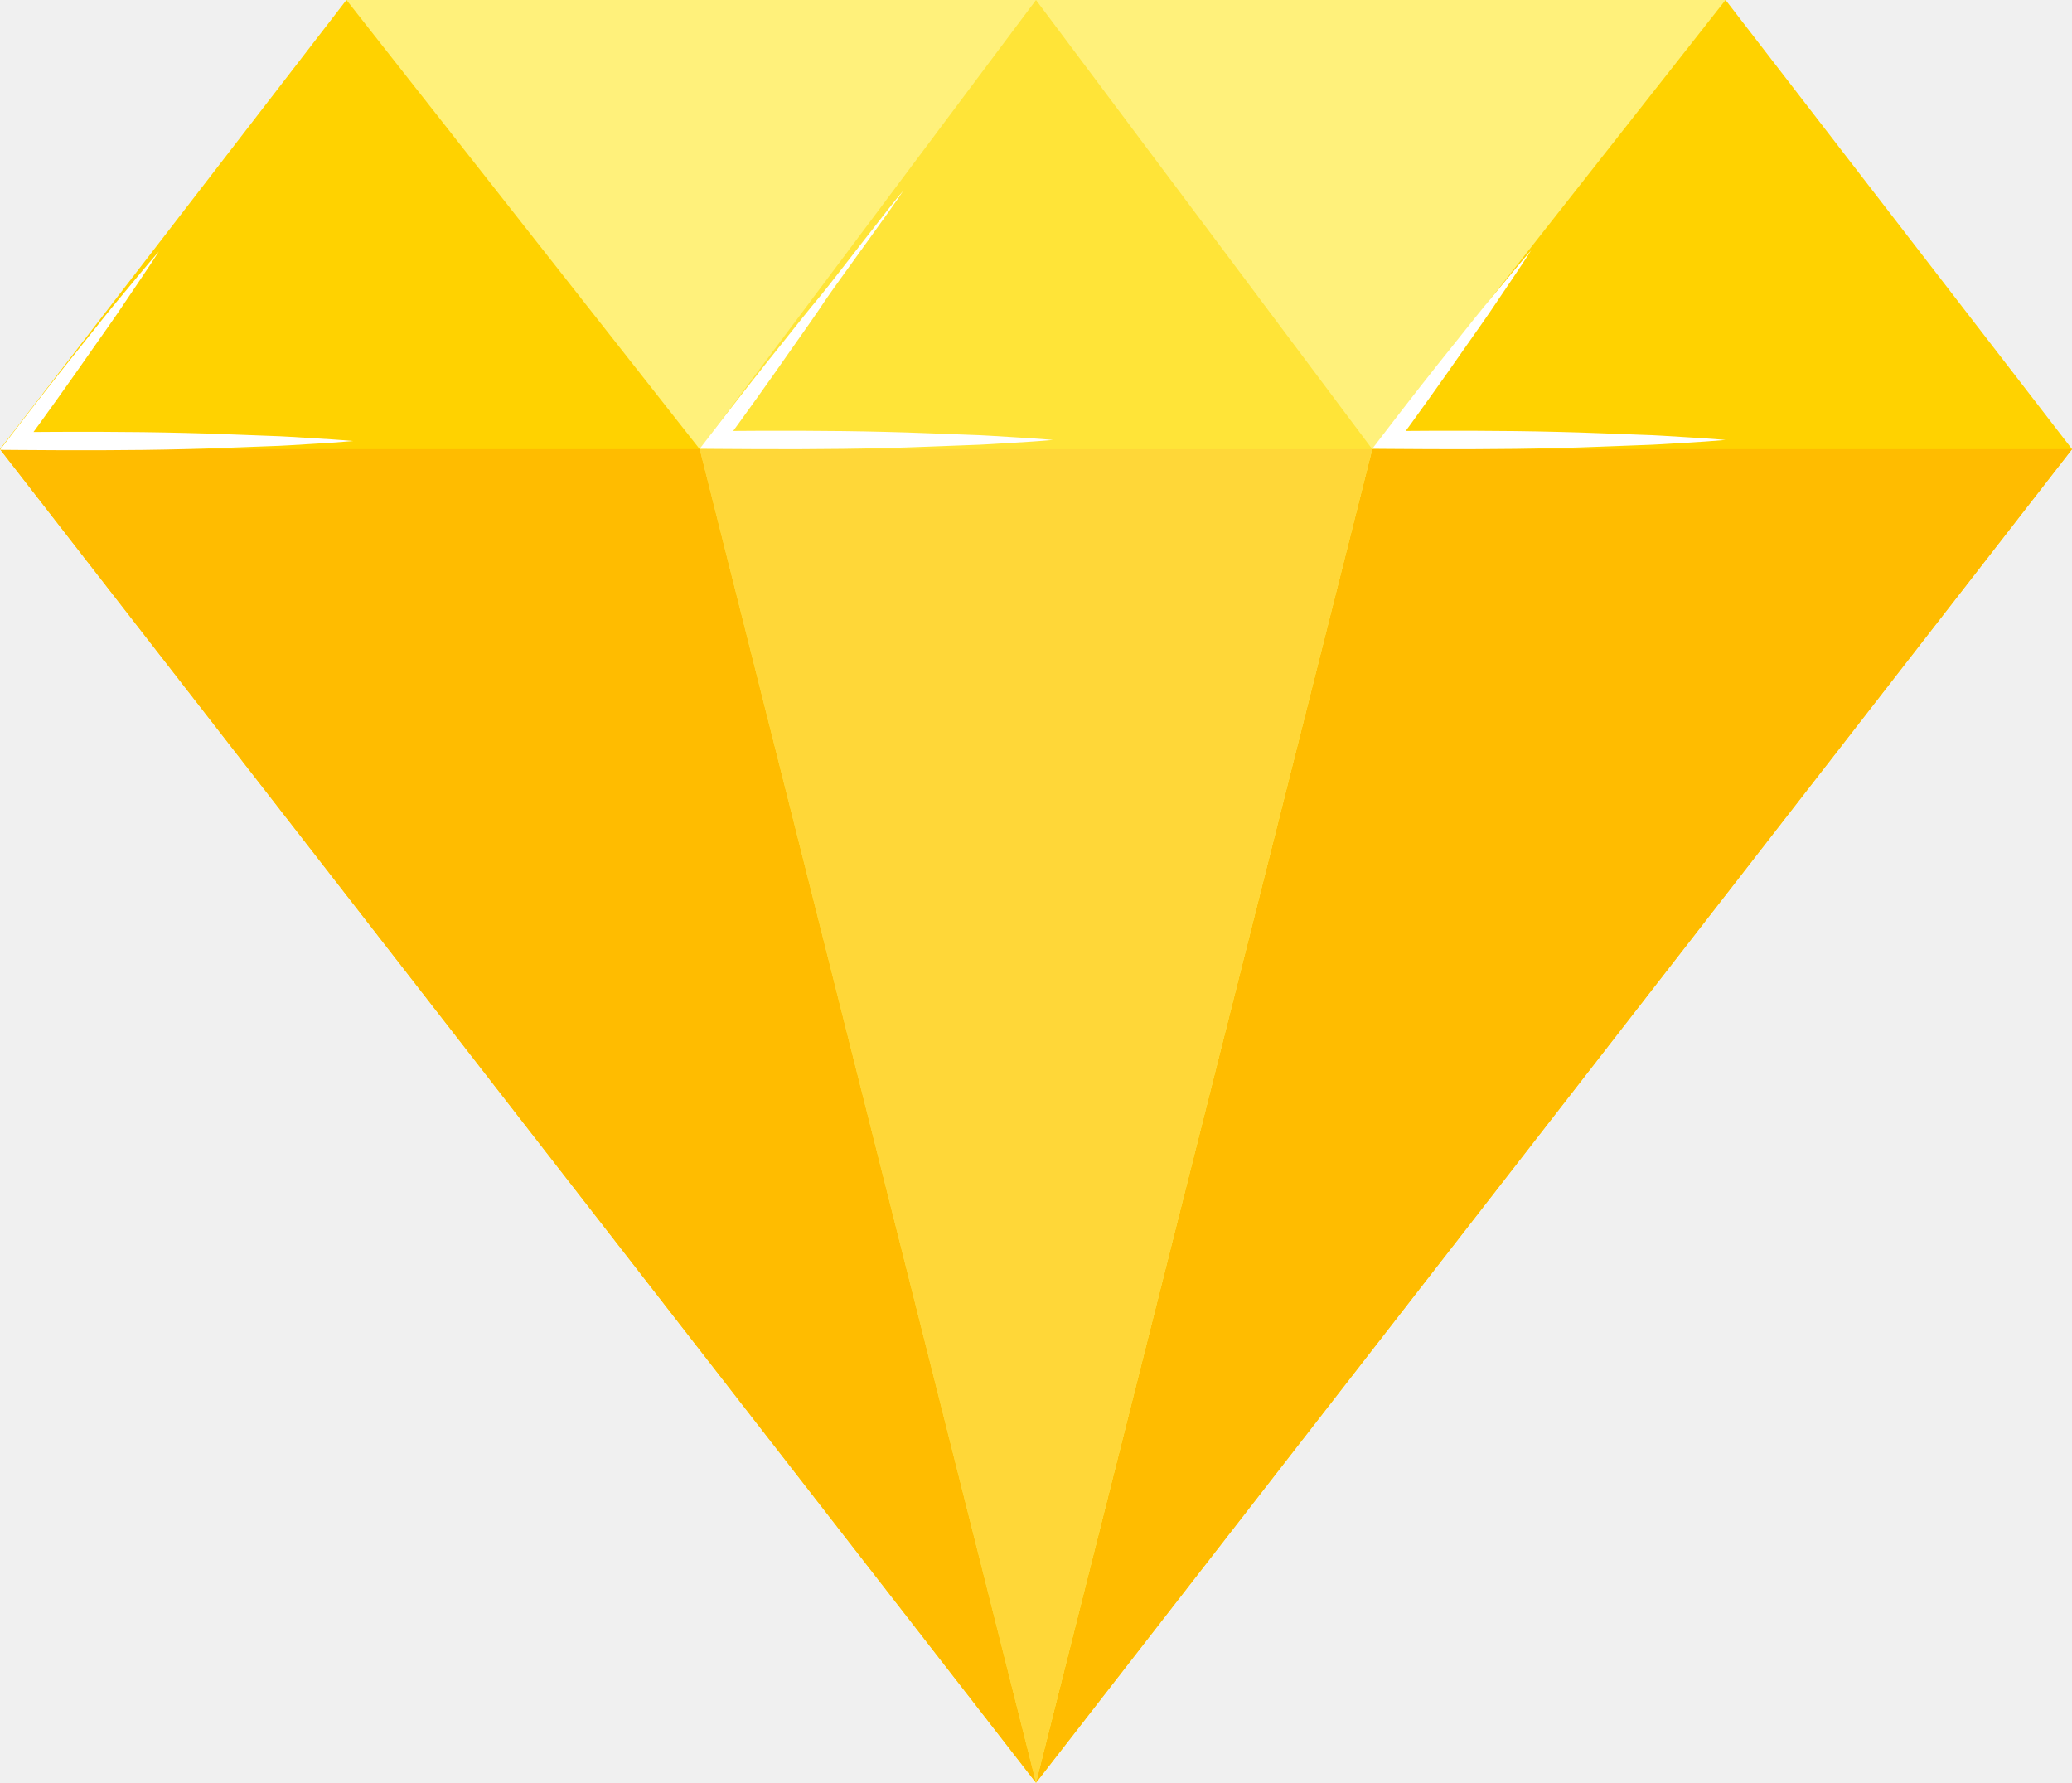
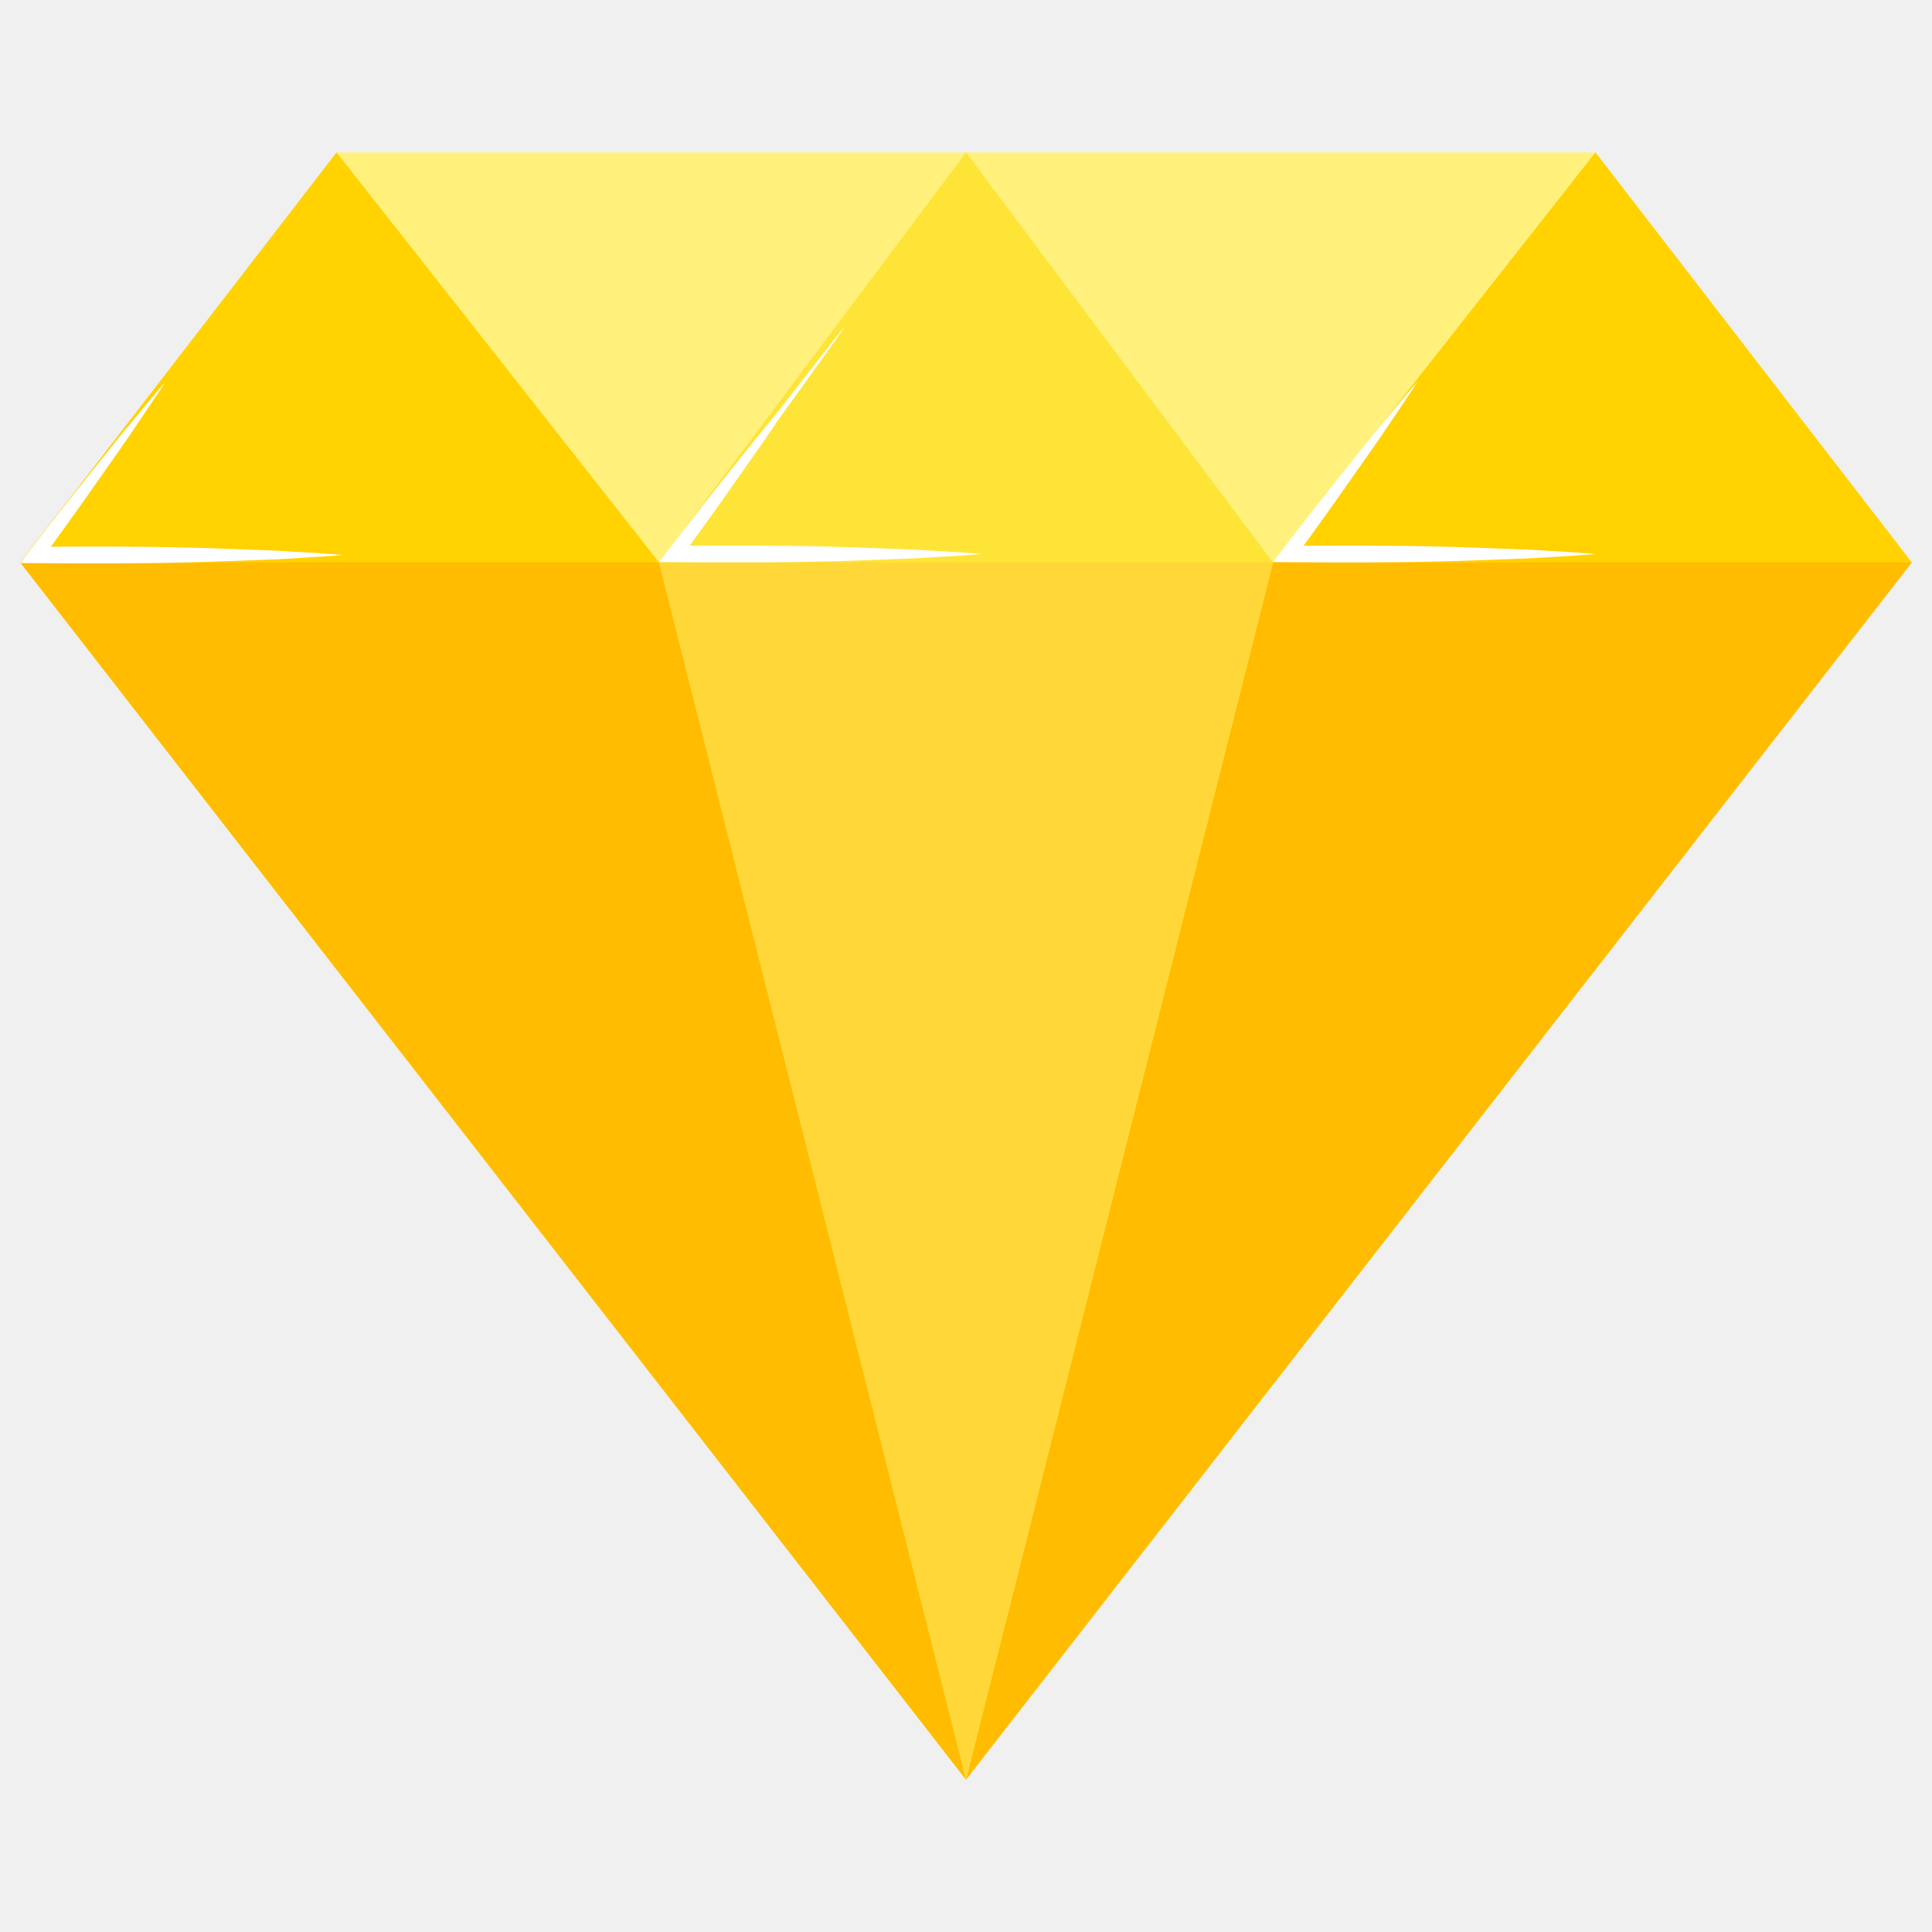
- <svg xmlns="http://www.w3.org/2000/svg" version="1.1" id="svg5775" xml:space="preserve" width="191.913" height="165.092" viewBox="0 0 191.913 165.092">
+ <svg xmlns="http://www.w3.org/2000/svg" viewBox="0 0 400 400" height="400" width="400" xml:space="preserve" id="svg5775" version="1.1">
  <defs id="defs5779">
-     <clipPath clipPathUnits="userSpaceOnUse" id="clipPath5809">
-       <path d="M 0,800 H 800 V 0 H 0 Z" id="path5807" />
-     </clipPath>
-     <clipPath clipPathUnits="userSpaceOnUse" id="clipPath5817">
-       <path d="m 153.323,590.286 h 23.605 v -50.575 h -23.605 z" id="path5815" />
-     </clipPath>
-     <clipPath clipPathUnits="userSpaceOnUse" id="clipPath5833">
-       <path d="M 121.168,572.549 H 143.92 V 540.273 H 121.168 Z" id="path5831" />
-     </clipPath>
-     <clipPath clipPathUnits="userSpaceOnUse" id="clipPath5849">
-       <path d="m 193.38,563.135 h 20.794 V 539.653 H 193.38 Z" id="path5847" />
-     </clipPath>
-     <clipPath clipPathUnits="userSpaceOnUse" id="clipPath5893">
-       <path d="M 0,800 H 800 V 0 H 0 Z" id="path5891" />
-     </clipPath>
-     <clipPath clipPathUnits="userSpaceOnUse" id="clipPath5901">
-       <path d="m 373.072,588.936 h 24.537 v -17.952 h -24.537 z" id="path5899" />
-     </clipPath>
-     <clipPath clipPathUnits="userSpaceOnUse" id="clipPath5917">
-       <path d="m 419.792,584.793 h 24.536 v -13.809 h -24.536 z" id="path5915" />
-     </clipPath>
-     <clipPath clipPathUnits="userSpaceOnUse" id="clipPath5933">
-       <path d="m 324.465,584.718 h 24.536 V 570.91 h -24.536 z" id="path5931" />
-     </clipPath>
-     <clipPath clipPathUnits="userSpaceOnUse" id="clipPath5989">
-       <path d="M 0,800 H 800 V 0 H 0 Z" id="path5987" />
-     </clipPath>
-     <clipPath clipPathUnits="userSpaceOnUse" id="clipPath5997">
-       <path d="m 594.889,596.435 h 26.103 v -31.28 h -26.103 z" id="path5995" />
-     </clipPath>
-     <clipPath clipPathUnits="userSpaceOnUse" id="clipPath6013">
-       <path d="m 633.527,588.169 h 26.389 v -23.102 h -26.389 z" id="path6011" />
-     </clipPath>
-     <clipPath clipPathUnits="userSpaceOnUse" id="clipPath6029">
-       <path d="m 560.012,588.74 h 24.024 v -17.561 h -24.024 z" id="path6027" />
-     </clipPath>
-     <clipPath clipPathUnits="userSpaceOnUse" id="clipPath6045">
-       <path d="m 607.396,540.273 h 19.67 v -31.58 h -19.67 z" id="path6043" />
-     </clipPath>
-     <clipPath clipPathUnits="userSpaceOnUse" id="clipPath6073">
-       <path d="M 0,800 H 800 V 0 H 0 Z" id="path6071" />
-     </clipPath>
-     <clipPath clipPathUnits="userSpaceOnUse" id="clipPath6081">
-       <path d="m 176.928,383.582 h 39.541 v -26.151 h -39.541 z" id="path6079" />
-     </clipPath>
-     <clipPath clipPathUnits="userSpaceOnUse" id="clipPath6097">
-       <path d="m 137.344,354.194 h 24.393 v -49.696 h -24.393 z" id="path6095" />
-     </clipPath>
-     <clipPath clipPathUnits="userSpaceOnUse" id="clipPath6113">
-       <path d="m 215.866,395.396 h 12.456 V 382.94 h -12.456 z" id="path6111" />
-     </clipPath>
-     <clipPath clipPathUnits="userSpaceOnUse" id="clipPath6129">
-       <path d="m 137.99,382.94 h 63.032 V 319.908 H 137.99 Z" id="path6127" />
-     </clipPath>
-     <clipPath clipPathUnits="userSpaceOnUse" id="clipPath6145">
-       <path d="m 143.375,377.555 h 72.491 v -72.491 h -72.491 z" id="path6143" />
-     </clipPath>
-     <clipPath clipPathUnits="userSpaceOnUse" id="clipPath6185">
-       <path d="M 0,800 H 800 V 0 H 0 Z" id="path6183" />
-     </clipPath>
-     <clipPath clipPathUnits="userSpaceOnUse" id="clipPath6193">
-       <path d="m 352.364,390.94 h 90.365 v -96.832 h -90.365 z" id="path6191" />
-     </clipPath>
-     <clipPath clipPathUnits="userSpaceOnUse" id="clipPath6229">
-       <path d="m 358.19,382.243 h 61.271 V 320.972 H 358.19 Z" id="path6227" />
-     </clipPath>
-     <clipPath clipPathUnits="userSpaceOnUse" id="clipPath6245">
-       <path d="m 363.421,377.012 h 71.252 v -71.251 h -71.252 z" id="path6243" />
-     </clipPath>
-     <clipPath clipPathUnits="userSpaceOnUse" id="clipPath6285">
-       <path d="M 0,800 H 800 V 0 H 0 Z" id="path6283" />
-     </clipPath>
-     <clipPath clipPathUnits="userSpaceOnUse" id="clipPath6293">
-       <path d="m 369.749,195.385 h 47.688 v -52.266 h -47.688 z" id="path6291" />
-     </clipPath>
-     <clipPath clipPathUnits="userSpaceOnUse" id="clipPath6309">
-       <path d="m 369.749,176.256 h 53.365 v -65.069 h -53.365 z" id="path6307" />
-     </clipPath>
-     <clipPath clipPathUnits="userSpaceOnUse" id="clipPath6325">
-       <path d="m 396.432,198.481 h 27.322 v -43 h -27.322 z" id="path6323" />
-     </clipPath>
-     <clipPath clipPathUnits="userSpaceOnUse" id="clipPath6341">
-       <path d="m 423.115,192.512 h 9.802 v -7.438 h -9.802 z" id="path6339" />
-     </clipPath>
-     <clipPath clipPathUnits="userSpaceOnUse" id="clipPath6357">
-       <path d="m 410.172,206.702 h 7.265 v -8.685 h -7.265 z" id="path6355" />
-     </clipPath>
-     <clipPath clipPathUnits="userSpaceOnUse" id="clipPath6373">
-       <path d="m 369.105,152.273 h 24.488 v -47.866 h -24.488 z" id="path6371" />
-     </clipPath>
-     <clipPath clipPathUnits="userSpaceOnUse" id="clipPath6389">
-       <path d="m 374.839,104.796 h 7.852 v -9.387 h -7.852 z" id="path6387" />
-     </clipPath>
-     <clipPath clipPathUnits="userSpaceOnUse" id="clipPath6405">
-       <path d="m 361.115,117.795 h 8.634 v -6.607 h -8.634 z" id="path6403" />
-     </clipPath>
-     <clipPath clipPathUnits="userSpaceOnUse" id="clipPath6441">
-       <path d="M 0,800 H 800 V 0 H 0 Z" id="path6439" />
-     </clipPath>
-     <clipPath clipPathUnits="userSpaceOnUse" id="clipPath6449">
-       <path d="M 176.559,211.308 H 218.71 V 166.312 H 176.559 Z" id="path6447" />
-     </clipPath>
-     <clipPath clipPathUnits="userSpaceOnUse" id="clipPath6465">
-       <path d="M 135.145,136.388 H 177.32 V 89.816 h -42.175 z" id="path6463" />
-     </clipPath>
-     <clipPath clipPathUnits="userSpaceOnUse" id="clipPath6481">
-       <path d="m 208.192,166.671 h 1.076 v -15.265 h -1.076 z" id="path6479" />
-     </clipPath>
-     <clipPath clipPathUnits="userSpaceOnUse" id="clipPath6497">
-       <path d="m 144.587,151.406 h 1.076 v -15.37 h -1.076 z" id="path6495" />
-     </clipPath>
-     <clipPath clipPathUnits="userSpaceOnUse" id="clipPath6513">
-       <path d="m 145.125,184.317 h 48.489 v -50.012 h -48.489 z" id="path6511" />
-     </clipPath>
-     <clipPath clipPathUnits="userSpaceOnUse" id="clipPath6529">
-       <path d="M 155.608,172.788 H 208.73 V 119.554 H 155.608 Z" id="path6527" />
-     </clipPath>
-     <clipPath clipPathUnits="userSpaceOnUse" id="clipPath6569">
-       <path d="M 0,800 H 800 V 0 H 0 Z" id="path6567" />
-     </clipPath>
-     <clipPath clipPathUnits="userSpaceOnUse" id="clipPath6577">
-       <path d="M 578.957,385.924 H 643.5 v -64.446 h -64.543 z" id="path6575" />
-     </clipPath>
-     <clipPath clipPathUnits="userSpaceOnUse" id="clipPath6593">
-       <path d="M 593.651,371.233 H 662.77 V 302.209 H 593.651 Z" id="path6591" />
-     </clipPath>
-     <clipPath clipPathUnits="userSpaceOnUse" id="clipPath6609">
-       <path d="m 620.94,386.88 h 42.882 V 344.002 H 620.94 Z" id="path6607" />
-     </clipPath>
-     <clipPath clipPathUnits="userSpaceOnUse" id="clipPath6625">
-       <path d="m 578.073,343.983 h 42.867 v -42.85 h -42.867 z" id="path6623" />
-     </clipPath>
-     <clipPath clipPathUnits="userSpaceOnUse" id="clipPath6641">
-       <path d="m 663.307,366.547 h 12.062 v -4.996 h -12.062 z" id="path6639" />
-     </clipPath>
-     <clipPath clipPathUnits="userSpaceOnUse" id="clipPath6657">
-       <path d="m 638.489,396.275 h 4.103 v -9.906 h -4.103 z" id="path6655" />
-     </clipPath>
-     <clipPath clipPathUnits="userSpaceOnUse" id="clipPath6673">
-       <path d="m 598.586,301.635 h 4.804 v -11.598 h -4.804 z" id="path6671" />
-     </clipPath>
-     <clipPath clipPathUnits="userSpaceOnUse" id="clipPath6689">
-       <path d="m 566.561,326.453 h 12.012 v -4.975 h -12.012 z" id="path6687" />
-     </clipPath>
-     <clipPath clipPathUnits="userSpaceOnUse" id="clipPath6737">
-       <path d="M 0,800 H 800 V 0 H 0 Z" id="path6735" />
-     </clipPath>
-     <clipPath clipPathUnits="userSpaceOnUse" id="clipPath6745">
-       <path d="m 577.274,196.102 h 67.932 v -64.257 h -67.932 z" id="path6743" />
-     </clipPath>
-     <clipPath clipPathUnits="userSpaceOnUse" id="clipPath6761">
-       <path d="m 591.339,178.514 h 72.257 v -71.803 h -72.257 z" id="path6759" />
-     </clipPath>
-     <clipPath clipPathUnits="userSpaceOnUse" id="clipPath6777">
-       <path d="m 620.94,196.75 h 38.846 V 173.736 H 620.94 Z" id="path6775" />
-     </clipPath>
-     <clipPath clipPathUnits="userSpaceOnUse" id="clipPath6793">
-       <path d="m 636.795,207.057 h 20.954 v -13.344 h -20.954 z" id="path6791" />
-     </clipPath>
-     <clipPath clipPathUnits="userSpaceOnUse" id="clipPath6809">
-       <path d="M 580.623,131.845 H 620.94 V 106.069 H 580.623 Z" id="path6807" />
-     </clipPath>
-     <clipPath clipPathUnits="userSpaceOnUse" id="clipPath6825">
-       <path d="m 583.62,109.21 h 22.994 V 94.071 H 583.62 Z" id="path6823" />
-     </clipPath>
-     <clipPath clipPathUnits="userSpaceOnUse" id="clipPath6841">
-       <path d="M 584.981,196.682 H 604.76 V 178.514 H 584.981 Z" id="path6839" />
-     </clipPath>
-     <clipPath clipPathUnits="userSpaceOnUse" id="clipPath6857">
-       <path d="m 635.186,123.168 h 21.06 v -17.079 h -21.06 z" id="path6855" />
-     </clipPath>
-     <clipPath clipPathUnits="userSpaceOnUse" id="clipPath6877">
-       <path d="M 0,800 H 800 V 0 H 0 Z" id="path6875" />
-     </clipPath>
-     <clipPath clipPathUnits="userSpaceOnUse" id="clipPath5809-7">
-       <path d="M 0,800 H 800 V 0 H 0 Z" id="path5807-5" />
-     </clipPath>
-     <clipPath clipPathUnits="userSpaceOnUse" id="clipPath5817-1">
-       <path d="m 153.323,590.286 h 23.605 v -50.575 h -23.605 z" id="path5815-9" />
-     </clipPath>
-     <clipPath clipPathUnits="userSpaceOnUse" id="clipPath5833-6">
-       <path d="M 121.168,572.549 H 143.92 V 540.273 H 121.168 Z" id="path5831-0" />
-     </clipPath>
-     <clipPath clipPathUnits="userSpaceOnUse" id="clipPath5849-3">
-       <path d="m 193.38,563.135 h 20.794 V 539.653 H 193.38 Z" id="path5847-0" />
-     </clipPath>
-     <clipPath clipPathUnits="userSpaceOnUse" id="clipPath5893-9">
-       <path d="M 0,800 H 800 V 0 H 0 Z" id="path5891-6" />
-     </clipPath>
-     <clipPath clipPathUnits="userSpaceOnUse" id="clipPath5901-9">
-       <path d="m 373.072,588.936 h 24.537 v -17.952 h -24.537 z" id="path5899-7" />
-     </clipPath>
-     <clipPath clipPathUnits="userSpaceOnUse" id="clipPath5917-9">
-       <path d="m 419.792,584.793 h 24.536 v -13.809 h -24.536 z" id="path5915-2" />
-     </clipPath>
-     <clipPath clipPathUnits="userSpaceOnUse" id="clipPath5933-7">
-       <path d="m 324.465,584.718 h 24.536 V 570.91 h -24.536 z" id="path5931-1" />
+     <clipPath id="clipPath5809" clipPathUnits="userSpaceOnUse">
+       <path id="path5807" d="M 0,800 H 800 V 0 H 0 Z" />
+     </clipPath>
+     <clipPath id="clipPath5817" clipPathUnits="userSpaceOnUse">
+       <path id="path5815" d="m 153.323,590.286 h 23.605 v -50.575 h -23.605 z" />
+     </clipPath>
+     <clipPath id="clipPath5833" clipPathUnits="userSpaceOnUse">
+       <path id="path5831" d="M 121.168,572.549 H 143.92 V 540.273 H 121.168 Z" />
+     </clipPath>
+     <clipPath id="clipPath5849" clipPathUnits="userSpaceOnUse">
+       <path id="path5847" d="m 193.38,563.135 h 20.794 V 539.653 H 193.38 Z" />
+     </clipPath>
+     <clipPath id="clipPath5893" clipPathUnits="userSpaceOnUse">
+       <path id="path5891" d="M 0,800 H 800 V 0 H 0 Z" />
+     </clipPath>
+     <clipPath id="clipPath5901" clipPathUnits="userSpaceOnUse">
+       <path id="path5899" d="m 373.072,588.936 h 24.537 v -17.952 h -24.537 z" />
+     </clipPath>
+     <clipPath id="clipPath5917" clipPathUnits="userSpaceOnUse">
+       <path id="path5915" d="m 419.792,584.793 h 24.536 v -13.809 h -24.536 z" />
+     </clipPath>
+     <clipPath id="clipPath5933" clipPathUnits="userSpaceOnUse">
+       <path id="path5931" d="m 324.465,584.718 h 24.536 V 570.91 h -24.536 z" />
+     </clipPath>
+     <clipPath id="clipPath5989" clipPathUnits="userSpaceOnUse">
+       <path id="path5987" d="M 0,800 H 800 V 0 H 0 Z" />
+     </clipPath>
+     <clipPath id="clipPath5997" clipPathUnits="userSpaceOnUse">
+       <path id="path5995" d="m 594.889,596.435 h 26.103 v -31.28 h -26.103 z" />
+     </clipPath>
+     <clipPath id="clipPath6013" clipPathUnits="userSpaceOnUse">
+       <path id="path6011" d="m 633.527,588.169 h 26.389 v -23.102 h -26.389 z" />
+     </clipPath>
+     <clipPath id="clipPath6029" clipPathUnits="userSpaceOnUse">
+       <path id="path6027" d="m 560.012,588.74 h 24.024 v -17.561 h -24.024 z" />
+     </clipPath>
+     <clipPath id="clipPath6045" clipPathUnits="userSpaceOnUse">
+       <path id="path6043" d="m 607.396,540.273 h 19.67 v -31.58 h -19.67 z" />
+     </clipPath>
+     <clipPath id="clipPath6073" clipPathUnits="userSpaceOnUse">
+       <path id="path6071" d="M 0,800 H 800 V 0 H 0 Z" />
+     </clipPath>
+     <clipPath id="clipPath6081" clipPathUnits="userSpaceOnUse">
+       <path id="path6079" d="m 176.928,383.582 h 39.541 v -26.151 h -39.541 z" />
+     </clipPath>
+     <clipPath id="clipPath6097" clipPathUnits="userSpaceOnUse">
+       <path id="path6095" d="m 137.344,354.194 h 24.393 v -49.696 h -24.393 z" />
+     </clipPath>
+     <clipPath id="clipPath6113" clipPathUnits="userSpaceOnUse">
+       <path id="path6111" d="m 215.866,395.396 h 12.456 V 382.94 h -12.456 z" />
+     </clipPath>
+     <clipPath id="clipPath6129" clipPathUnits="userSpaceOnUse">
+       <path id="path6127" d="m 137.99,382.94 h 63.032 V 319.908 H 137.99 Z" />
+     </clipPath>
+     <clipPath id="clipPath6145" clipPathUnits="userSpaceOnUse">
+       <path id="path6143" d="m 143.375,377.555 h 72.491 v -72.491 h -72.491 z" />
+     </clipPath>
+     <clipPath id="clipPath6185" clipPathUnits="userSpaceOnUse">
+       <path id="path6183" d="M 0,800 H 800 V 0 H 0 Z" />
+     </clipPath>
+     <clipPath id="clipPath6193" clipPathUnits="userSpaceOnUse">
+       <path id="path6191" d="m 352.364,390.94 h 90.365 v -96.832 h -90.365 z" />
+     </clipPath>
+     <clipPath id="clipPath6229" clipPathUnits="userSpaceOnUse">
+       <path id="path6227" d="m 358.19,382.243 h 61.271 V 320.972 H 358.19 Z" />
+     </clipPath>
+     <clipPath id="clipPath6245" clipPathUnits="userSpaceOnUse">
+       <path id="path6243" d="m 363.421,377.012 h 71.252 v -71.251 h -71.252 z" />
+     </clipPath>
+     <clipPath id="clipPath6285" clipPathUnits="userSpaceOnUse">
+       <path id="path6283" d="M 0,800 H 800 V 0 H 0 Z" />
+     </clipPath>
+     <clipPath id="clipPath6293" clipPathUnits="userSpaceOnUse">
+       <path id="path6291" d="m 369.749,195.385 h 47.688 v -52.266 h -47.688 z" />
+     </clipPath>
+     <clipPath id="clipPath6309" clipPathUnits="userSpaceOnUse">
+       <path id="path6307" d="m 369.749,176.256 h 53.365 v -65.069 h -53.365 z" />
+     </clipPath>
+     <clipPath id="clipPath6325" clipPathUnits="userSpaceOnUse">
+       <path id="path6323" d="m 396.432,198.481 h 27.322 v -43 h -27.322 z" />
+     </clipPath>
+     <clipPath id="clipPath6341" clipPathUnits="userSpaceOnUse">
+       <path id="path6339" d="m 423.115,192.512 h 9.802 v -7.438 h -9.802 z" />
+     </clipPath>
+     <clipPath id="clipPath6357" clipPathUnits="userSpaceOnUse">
+       <path id="path6355" d="m 410.172,206.702 h 7.265 v -8.685 h -7.265 z" />
+     </clipPath>
+     <clipPath id="clipPath6373" clipPathUnits="userSpaceOnUse">
+       <path id="path6371" d="m 369.105,152.273 h 24.488 v -47.866 h -24.488 z" />
+     </clipPath>
+     <clipPath id="clipPath6389" clipPathUnits="userSpaceOnUse">
+       <path id="path6387" d="m 374.839,104.796 h 7.852 v -9.387 h -7.852 z" />
+     </clipPath>
+     <clipPath id="clipPath6405" clipPathUnits="userSpaceOnUse">
+       <path id="path6403" d="m 361.115,117.795 h 8.634 v -6.607 h -8.634 z" />
+     </clipPath>
+     <clipPath id="clipPath6441" clipPathUnits="userSpaceOnUse">
+       <path id="path6439" d="M 0,800 H 800 V 0 H 0 Z" />
+     </clipPath>
+     <clipPath id="clipPath6449" clipPathUnits="userSpaceOnUse">
+       <path id="path6447" d="M 176.559,211.308 H 218.71 V 166.312 H 176.559 Z" />
+     </clipPath>
+     <clipPath id="clipPath6465" clipPathUnits="userSpaceOnUse">
+       <path id="path6463" d="M 135.145,136.388 H 177.32 V 89.816 h -42.175 z" />
+     </clipPath>
+     <clipPath id="clipPath6481" clipPathUnits="userSpaceOnUse">
+       <path id="path6479" d="m 208.192,166.671 h 1.076 v -15.265 h -1.076 z" />
+     </clipPath>
+     <clipPath id="clipPath6497" clipPathUnits="userSpaceOnUse">
+       <path id="path6495" d="m 144.587,151.406 h 1.076 v -15.37 h -1.076 z" />
+     </clipPath>
+     <clipPath id="clipPath6513" clipPathUnits="userSpaceOnUse">
+       <path id="path6511" d="m 145.125,184.317 h 48.489 v -50.012 h -48.489 z" />
+     </clipPath>
+     <clipPath id="clipPath6529" clipPathUnits="userSpaceOnUse">
+       <path id="path6527" d="M 155.608,172.788 H 208.73 V 119.554 H 155.608 Z" />
+     </clipPath>
+     <clipPath id="clipPath6569" clipPathUnits="userSpaceOnUse">
+       <path id="path6567" d="M 0,800 H 800 V 0 H 0 Z" />
+     </clipPath>
+     <clipPath id="clipPath6577" clipPathUnits="userSpaceOnUse">
+       <path id="path6575" d="M 578.957,385.924 H 643.5 v -64.446 h -64.543 z" />
+     </clipPath>
+     <clipPath id="clipPath6593" clipPathUnits="userSpaceOnUse">
+       <path id="path6591" d="M 593.651,371.233 H 662.77 V 302.209 H 593.651 Z" />
+     </clipPath>
+     <clipPath id="clipPath6609" clipPathUnits="userSpaceOnUse">
+       <path id="path6607" d="m 620.94,386.88 h 42.882 V 344.002 H 620.94 Z" />
+     </clipPath>
+     <clipPath id="clipPath6625" clipPathUnits="userSpaceOnUse">
+       <path id="path6623" d="m 578.073,343.983 h 42.867 v -42.85 h -42.867 z" />
+     </clipPath>
+     <clipPath id="clipPath6641" clipPathUnits="userSpaceOnUse">
+       <path id="path6639" d="m 663.307,366.547 h 12.062 v -4.996 h -12.062 z" />
+     </clipPath>
+     <clipPath id="clipPath6657" clipPathUnits="userSpaceOnUse">
+       <path id="path6655" d="m 638.489,396.275 h 4.103 v -9.906 h -4.103 z" />
+     </clipPath>
+     <clipPath id="clipPath6673" clipPathUnits="userSpaceOnUse">
+       <path id="path6671" d="m 598.586,301.635 h 4.804 v -11.598 h -4.804 z" />
+     </clipPath>
+     <clipPath id="clipPath6689" clipPathUnits="userSpaceOnUse">
+       <path id="path6687" d="m 566.561,326.453 h 12.012 v -4.975 h -12.012 z" />
+     </clipPath>
+     <clipPath id="clipPath6737" clipPathUnits="userSpaceOnUse">
+       <path id="path6735" d="M 0,800 H 800 V 0 H 0 Z" />
+     </clipPath>
+     <clipPath id="clipPath6745" clipPathUnits="userSpaceOnUse">
+       <path id="path6743" d="m 577.274,196.102 h 67.932 v -64.257 h -67.932 z" />
+     </clipPath>
+     <clipPath id="clipPath6761" clipPathUnits="userSpaceOnUse">
+       <path id="path6759" d="m 591.339,178.514 h 72.257 v -71.803 h -72.257 z" />
+     </clipPath>
+     <clipPath id="clipPath6777" clipPathUnits="userSpaceOnUse">
+       <path id="path6775" d="m 620.94,196.75 h 38.846 V 173.736 H 620.94 Z" />
+     </clipPath>
+     <clipPath id="clipPath6793" clipPathUnits="userSpaceOnUse">
+       <path id="path6791" d="m 636.795,207.057 h 20.954 v -13.344 h -20.954 z" />
+     </clipPath>
+     <clipPath id="clipPath6809" clipPathUnits="userSpaceOnUse">
+       <path id="path6807" d="M 580.623,131.845 H 620.94 V 106.069 H 580.623 Z" />
+     </clipPath>
+     <clipPath id="clipPath6825" clipPathUnits="userSpaceOnUse">
+       <path id="path6823" d="m 583.62,109.21 h 22.994 V 94.071 H 583.62 Z" />
+     </clipPath>
+     <clipPath id="clipPath6841" clipPathUnits="userSpaceOnUse">
+       <path id="path6839" d="M 584.981,196.682 H 604.76 V 178.514 H 584.981 Z" />
+     </clipPath>
+     <clipPath id="clipPath6857" clipPathUnits="userSpaceOnUse">
+       <path id="path6855" d="m 635.186,123.168 h 21.06 v -17.079 h -21.06 z" />
+     </clipPath>
+     <clipPath id="clipPath6877" clipPathUnits="userSpaceOnUse">
+       <path id="path6875" d="M 0,800 H 800 V 0 H 0 Z" />
+     </clipPath>
+     <clipPath id="clipPath5809-7" clipPathUnits="userSpaceOnUse">
+       <path id="path5807-5" d="M 0,800 H 800 V 0 H 0 Z" />
+     </clipPath>
+     <clipPath id="clipPath5817-1" clipPathUnits="userSpaceOnUse">
+       <path id="path5815-9" d="m 153.323,590.286 h 23.605 v -50.575 h -23.605 z" />
+     </clipPath>
+     <clipPath id="clipPath5833-6" clipPathUnits="userSpaceOnUse">
+       <path id="path5831-0" d="M 121.168,572.549 H 143.92 V 540.273 H 121.168 Z" />
+     </clipPath>
+     <clipPath id="clipPath5849-3" clipPathUnits="userSpaceOnUse">
+       <path id="path5847-0" d="m 193.38,563.135 h 20.794 V 539.653 H 193.38 Z" />
+     </clipPath>
+     <clipPath id="clipPath5893-9" clipPathUnits="userSpaceOnUse">
+       <path id="path5891-6" d="M 0,800 H 800 V 0 H 0 Z" />
+     </clipPath>
+     <clipPath id="clipPath5901-9" clipPathUnits="userSpaceOnUse">
+       <path id="path5899-7" d="m 373.072,588.936 h 24.537 v -17.952 h -24.537 z" />
+     </clipPath>
+     <clipPath id="clipPath5917-9" clipPathUnits="userSpaceOnUse">
+       <path id="path5915-2" d="m 419.792,584.793 h 24.536 v -13.809 h -24.536 z" />
+     </clipPath>
+     <clipPath id="clipPath5933-7" clipPathUnits="userSpaceOnUse">
+       <path id="path5931-1" d="m 324.465,584.718 h 24.536 V 570.91 h -24.536 z" />
    </clipPath>
  </defs>
-   <g id="layer4" transform="translate(191.4367,4.382926)">
-     <g id="g5859" transform="matrix(1.333333,0,0,-1.333333,-31.61444,-4.382926)">
-       <path d="m 0,0 h -47.899 -47.9 l -24.067,-31.198 71.967,-92.621 71.967,92.621 z" style="fill:#fff17b;fill-opacity:1;fill-rule:nonzero;stroke:none" id="path5861" />
-     </g>
-     <g id="g5863" transform="matrix(1.333333,0,0,-1.333333,-31.61444,-4.382926)">
-       <path d="m 0,0 -24.54,-31.198 -23.359,-92.621 71.967,92.621 z" style="fill:#ffd200;fill-opacity:1;fill-rule:nonzero;stroke:none" id="path5865" />
-     </g>
-     <g id="g5867" transform="matrix(1.333333,0,0,-1.333333,-159.346,-4.382926)">
-       <path d="m 0,0 24.54,-31.198 23.359,-92.621 -71.967,92.621 z" style="fill:#ffd200;fill-opacity:1;fill-rule:nonzero;stroke:none" id="path5869" />
-     </g>
-     <g id="g5871" transform="matrix(1.333333,0,0,-1.333333,-64.33377,37.21494)">
-       <path d="M 0,0 -23.36,-92.62 48.607,0 Z" style="fill:#ffbc00;fill-opacity:1;fill-rule:nonzero;stroke:none" id="path5873" />
-     </g>
-     <g id="g5875" transform="matrix(1.333333,0,0,-1.333333,-64.33377,37.21494)">
-       <path d="M 0,0 V 0 L -23.36,31.198 -46.72,0 v 0 l 23.36,-92.62 v 0 0 0 0 z" style="fill:#ffe438;fill-opacity:1;fill-rule:nonzero;stroke:none" id="path5877" />
-     </g>
-     <g id="g5879" transform="matrix(1.333333,0,0,-1.333333,-126.6268,37.21494)">
-       <path d="M 0,0 23.36,-92.62 -48.607,0 Z" style="fill:#ffbc00;fill-opacity:1;fill-rule:nonzero;stroke:none" id="path5881" />
-     </g>
-     <g id="g5883" transform="matrix(1.333333,0,0,-1.333333,-126.6268,37.21494)">
-       <path d="M 0,0 H 46.72 L 23.36,-92.62 Z" style="fill:#ffd738;fill-opacity:1;fill-rule:nonzero;stroke:none" id="path5885" />
-     </g>
-     <g transform="matrix(1.333333,0,0,-1.333333,-624.0559,798.5271)" id="g5887">
-       <g id="g5889" clip-path="url(#clipPath5893-9)">
-         <g id="g5895">
-           <g id="g5897" />
-           <g id="g5909">
-             <g clip-path="url(#clipPath5901-9)" id="g5907">
-               <g transform="translate(387.2104,588.9361)" id="g5905">
-                 <path d="m 0,0 c -0.75,-1.172 -4.636,-6.453 -5.408,-7.602 -0.765,-1.156 -1.569,-2.271 -2.359,-3.402 -1.575,-2.265 -3.179,-4.501 -4.801,-6.718 l -0.394,1.031 c 3.893,0.03 7.787,0.04 11.68,-0.058 1.947,-0.043 3.894,-0.137 5.84,-0.203 0.973,-0.026 1.947,-0.099 2.92,-0.155 0.973,-0.057 1.947,-0.117 2.92,-0.204 -0.973,-0.088 -1.947,-0.147 -2.92,-0.204 -0.973,-0.056 -1.947,-0.129 -2.92,-0.155 -1.946,-0.066 -3.893,-0.16 -5.84,-0.203 -3.893,-0.098 -7.787,-0.088 -11.68,-0.058 l -1.177,0.009 0.784,1.022 c 1.664,2.172 3.347,4.325 5.058,6.449 0.853,1.064 1.693,2.143 2.57,3.182 C -4.856,-6.223 -0.893,-1.023 0,0" style="fill:#ffffff;fill-opacity:1;fill-rule:nonzero;stroke:none" id="path5903" />
+   <g transform="translate(191.4367,239.2909)" id="layer4">
+     <g transform="translate(-2.99287,-8.391765)" id="g5854">
+       <g id="g5859" transform="matrix(2.720705,0,0,-2.720705,141.8762,-199.3367)">
+         <path d="m 0,0 h -47.899 -47.9 l -24.067,-31.198 71.967,-92.621 71.967,92.621 z" style="fill:#fff17b;fill-opacity:1;fill-rule:nonzero;stroke:none" id="path5861" />
+       </g>
+       <g id="g5863" transform="matrix(2.720705,0,0,-2.720705,141.8762,-199.3367)">
+         <path d="m 0,0 -24.54,-31.198 -23.359,-92.621 71.967,92.621 z" style="fill:#ffd200;fill-opacity:1;fill-rule:nonzero;stroke:none" id="path5865" />
+       </g>
+       <g id="g5867" transform="matrix(2.720705,0,0,-2.720705,-118.7638,-199.3367)">
+         <path d="m 0,0 24.54,-31.198 23.359,-92.621 -71.967,92.621 z" style="fill:#ffd200;fill-opacity:1;fill-rule:nonzero;stroke:none" id="path5869" />
+       </g>
+       <g id="g5871" transform="matrix(2.720705,0,0,-2.720705,75.11144,-114.455)">
+         <path d="M 0,0 -23.36,-92.62 48.607,0 Z" style="fill:#ffbc00;fill-opacity:1;fill-rule:nonzero;stroke:none" id="path5873" />
+       </g>
+       <g id="g5875" transform="matrix(2.720705,0,0,-2.720705,75.11144,-114.455)">
+         <path d="M 0,0 V 0 L -23.36,31.198 -46.72,0 v 0 l 23.36,-92.62 v 0 0 0 0 z" style="fill:#ffe438;fill-opacity:1;fill-rule:nonzero;stroke:none" id="path5877" />
+       </g>
+       <g id="g5879" transform="matrix(2.720705,0,0,-2.720705,-51.99938,-114.455)">
+         <path d="M 0,0 23.36,-92.62 -48.607,0 Z" style="fill:#ffbc00;fill-opacity:1;fill-rule:nonzero;stroke:none" id="path5881" />
+       </g>
+       <g id="g5883" transform="matrix(2.720705,0,0,-2.720705,-51.99938,-114.455)">
+         <path d="M 0,0 H 46.72 L 23.36,-92.62 Z" style="fill:#ffd738;fill-opacity:1;fill-rule:nonzero;stroke:none" id="path5885" />
+       </g>
+       <g transform="matrix(2.720705,0,0,-2.720705,-1067.018,1439.024)" id="g5887">
+         <g id="g5889" clip-path="url(#clipPath5893-9)">
+           <g id="g5895">
+             <g id="g5897" />
+             <g id="g5909">
+               <g clip-path="url(#clipPath5901-9)" id="g5907">
+                 <g transform="translate(387.2104,588.9361)" id="g5905">
+                   <path d="m 0,0 c -0.75,-1.172 -4.636,-6.453 -5.408,-7.602 -0.765,-1.156 -1.569,-2.271 -2.359,-3.402 -1.575,-2.265 -3.179,-4.501 -4.801,-6.718 l -0.394,1.031 c 3.893,0.03 7.787,0.04 11.68,-0.058 1.947,-0.043 3.894,-0.137 5.84,-0.203 0.973,-0.026 1.947,-0.099 2.92,-0.155 0.973,-0.057 1.947,-0.117 2.92,-0.204 -0.973,-0.088 -1.947,-0.147 -2.92,-0.204 -0.973,-0.056 -1.947,-0.129 -2.92,-0.155 -1.946,-0.066 -3.893,-0.16 -5.84,-0.203 -3.893,-0.098 -7.787,-0.088 -11.68,-0.058 l -1.177,0.009 0.784,1.022 c 1.664,2.172 3.347,4.325 5.058,6.449 0.853,1.064 1.693,2.143 2.57,3.182 C -4.856,-6.223 -0.893,-1.023 0,0" style="fill:#ffffff;fill-opacity:1;fill-rule:nonzero;stroke:none" id="path5903" />
+                 </g>
+               </g>
+             </g>
+           </g>
+           <g id="g5911">
+             <g id="g5913" />
+             <g id="g5925">
+               <g clip-path="url(#clipPath5917-9)" id="g5923">
+                 <g transform="translate(430.8278,584.7927)" id="g5921">
+                   <path d="m 0,0 c -0.75,-1.172 -1.533,-2.31 -2.305,-3.458 -0.766,-1.156 -1.57,-2.272 -2.36,-3.402 -1.575,-2.266 -3.179,-4.502 -4.801,-6.718 l -0.393,1.03 c 3.893,0.03 7.786,0.04 11.679,-0.058 1.947,-0.042 3.894,-0.137 5.84,-0.203 0.974,-0.025 1.947,-0.099 2.92,-0.155 0.974,-0.057 1.947,-0.116 2.921,-0.204 -0.974,-0.087 -1.947,-0.147 -2.921,-0.204 -0.973,-0.056 -1.946,-0.129 -2.92,-0.155 -1.946,-0.066 -3.893,-0.16 -5.84,-0.203 -3.893,-0.098 -7.786,-0.088 -11.679,-0.058 l -1.177,0.009 0.783,1.022 c 1.664,2.173 3.347,4.326 5.059,6.45 0.853,1.064 1.692,2.143 2.57,3.181 C -1.753,-2.08 -0.893,-1.023 0,0" style="fill:#ffffff;fill-opacity:1;fill-rule:nonzero;stroke:none" id="path5919" />
+                 </g>
+               </g>
+             </g>
+           </g>
+           <g id="g5927">
+             <g id="g5929" />
+             <g id="g5941">
+               <g clip-path="url(#clipPath5933-7)" id="g5939">
+                 <g transform="translate(335.5009,584.7182)" id="g5937">
+                   <path d="m 0,0 c -0.75,-1.172 -1.533,-2.309 -2.305,-3.458 -0.766,-1.156 -1.57,-2.272 -2.36,-3.402 -1.575,-2.266 -3.179,-4.502 -4.801,-6.718 l -0.393,1.031 c 3.893,0.029 7.786,0.04 11.679,-0.059 1.947,-0.042 3.894,-0.136 5.84,-0.202 0.974,-0.026 1.947,-0.099 2.92,-0.156 0.974,-0.057 1.947,-0.116 2.921,-0.204 -0.974,-0.087 -1.947,-0.147 -2.921,-0.204 -0.973,-0.056 -1.946,-0.129 -2.92,-0.155 -1.946,-0.066 -3.893,-0.16 -5.84,-0.203 -3.893,-0.098 -7.786,-0.088 -11.679,-0.058 l -1.177,0.009 0.783,1.022 c 1.664,2.173 3.347,4.326 5.059,6.45 0.853,1.064 1.692,2.143 2.57,3.182 C -1.753,-2.08 -0.893,-1.023 0,0" style="fill:#ffffff;fill-opacity:1;fill-rule:nonzero;stroke:none" id="path5935" />
+                 </g>
              </g>
            </g>
          </g>
        </g>
-         <g id="g5911">
-           <g id="g5913" />
-           <g id="g5925">
-             <g clip-path="url(#clipPath5917-9)" id="g5923">
-               <g transform="translate(430.8278,584.7927)" id="g5921">
-                 <path d="m 0,0 c -0.75,-1.172 -1.533,-2.31 -2.305,-3.458 -0.766,-1.156 -1.57,-2.272 -2.36,-3.402 -1.575,-2.266 -3.179,-4.502 -4.801,-6.718 l -0.393,1.03 c 3.893,0.03 7.786,0.04 11.679,-0.058 1.947,-0.042 3.894,-0.137 5.84,-0.203 0.974,-0.025 1.947,-0.099 2.92,-0.155 0.974,-0.057 1.947,-0.116 2.921,-0.204 -0.974,-0.087 -1.947,-0.147 -2.921,-0.204 -0.973,-0.056 -1.946,-0.129 -2.92,-0.155 -1.946,-0.066 -3.893,-0.16 -5.84,-0.203 -3.893,-0.098 -7.786,-0.088 -11.679,-0.058 l -1.177,0.009 0.783,1.022 c 1.664,2.173 3.347,4.326 5.059,6.45 0.853,1.064 1.692,2.143 2.57,3.181 C -1.753,-2.08 -0.893,-1.023 0,0" style="fill:#ffffff;fill-opacity:1;fill-rule:nonzero;stroke:none" id="path5919" />
-               </g>
-             </g>
-           </g>
-         </g>
-         <g id="g5927">
-           <g id="g5929" />
-           <g id="g5941">
-             <g clip-path="url(#clipPath5933-7)" id="g5939">
-               <g transform="translate(335.5009,584.7182)" id="g5937">
-                 <path d="m 0,0 c -0.75,-1.172 -1.533,-2.309 -2.305,-3.458 -0.766,-1.156 -1.57,-2.272 -2.36,-3.402 -1.575,-2.266 -3.179,-4.502 -4.801,-6.718 l -0.393,1.031 c 3.893,0.029 7.786,0.04 11.679,-0.059 1.947,-0.042 3.894,-0.136 5.84,-0.202 0.974,-0.026 1.947,-0.099 2.92,-0.156 0.974,-0.057 1.947,-0.116 2.921,-0.204 -0.974,-0.087 -1.947,-0.147 -2.921,-0.204 -0.973,-0.056 -1.946,-0.129 -2.92,-0.155 -1.946,-0.066 -3.893,-0.16 -5.84,-0.203 -3.893,-0.098 -7.786,-0.088 -11.679,-0.058 l -1.177,0.009 0.783,1.022 c 1.664,2.173 3.347,4.326 5.059,6.45 0.853,1.064 1.692,2.143 2.57,3.182 C -1.753,-2.08 -0.893,-1.023 0,0" style="fill:#ffffff;fill-opacity:1;fill-rule:nonzero;stroke:none" id="path5935" />
-               </g>
-             </g>
-           </g>
-         </g>
      </g>
    </g>
  </g>
</svg>
